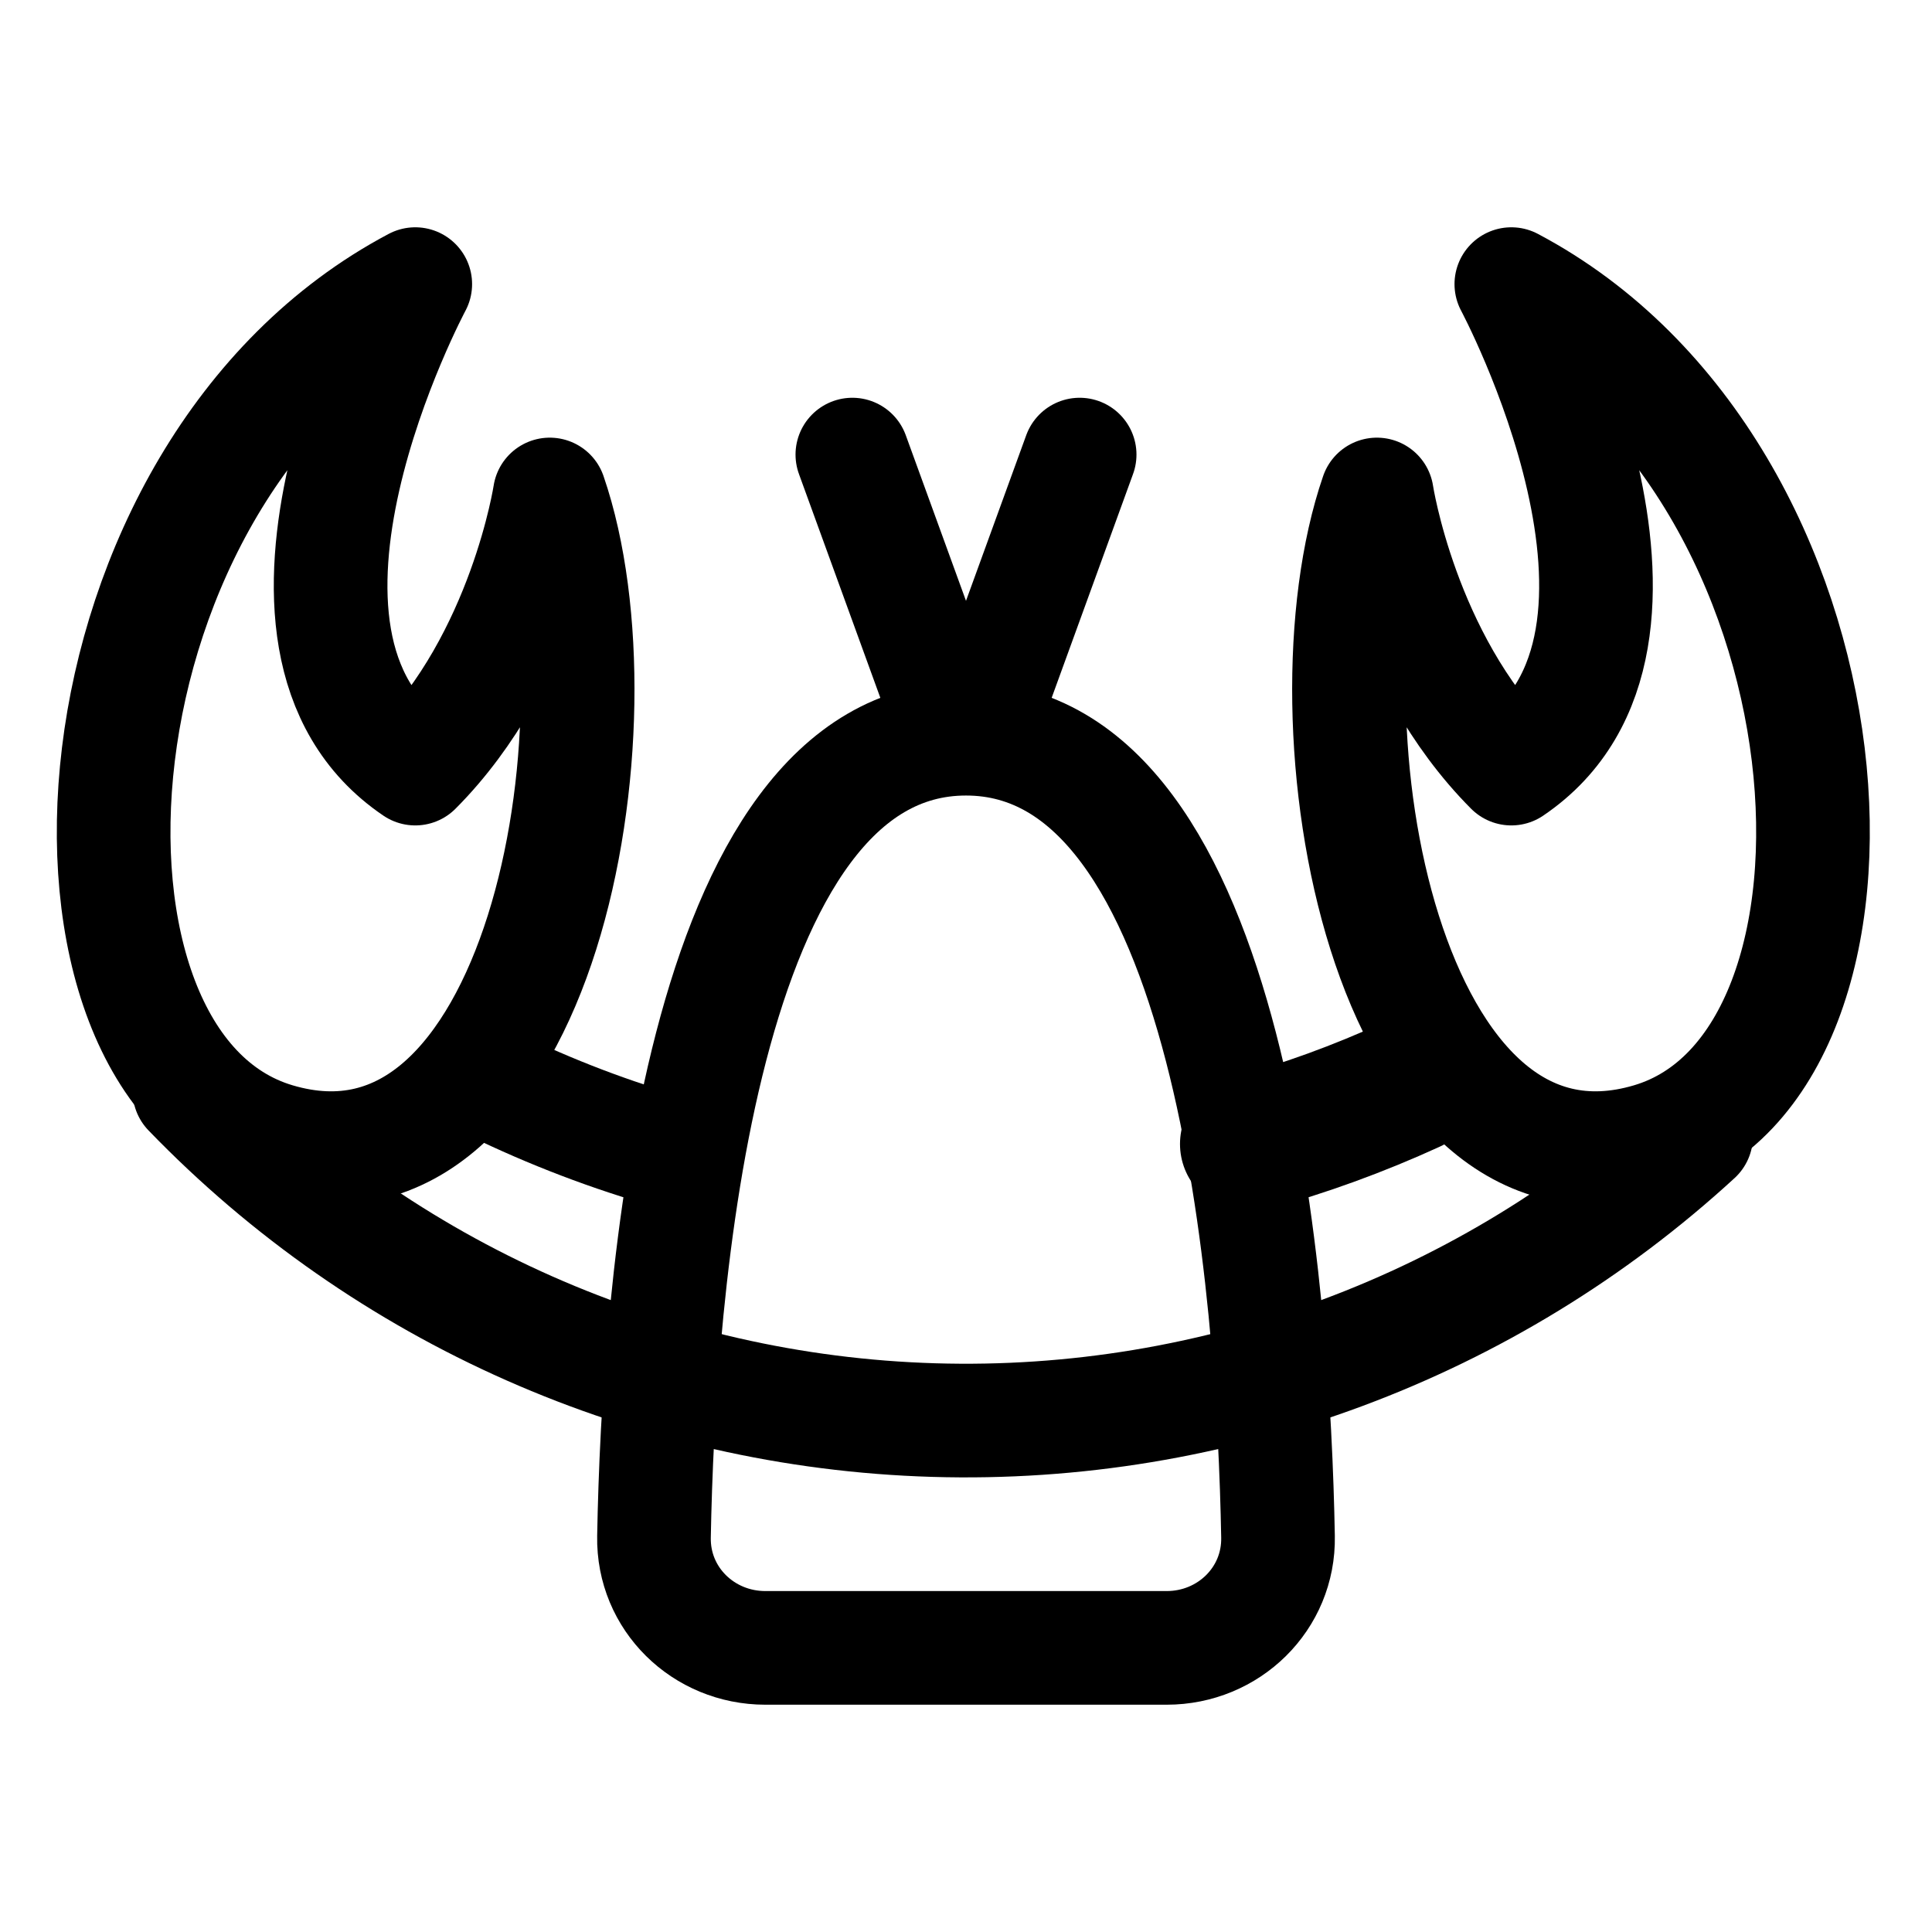
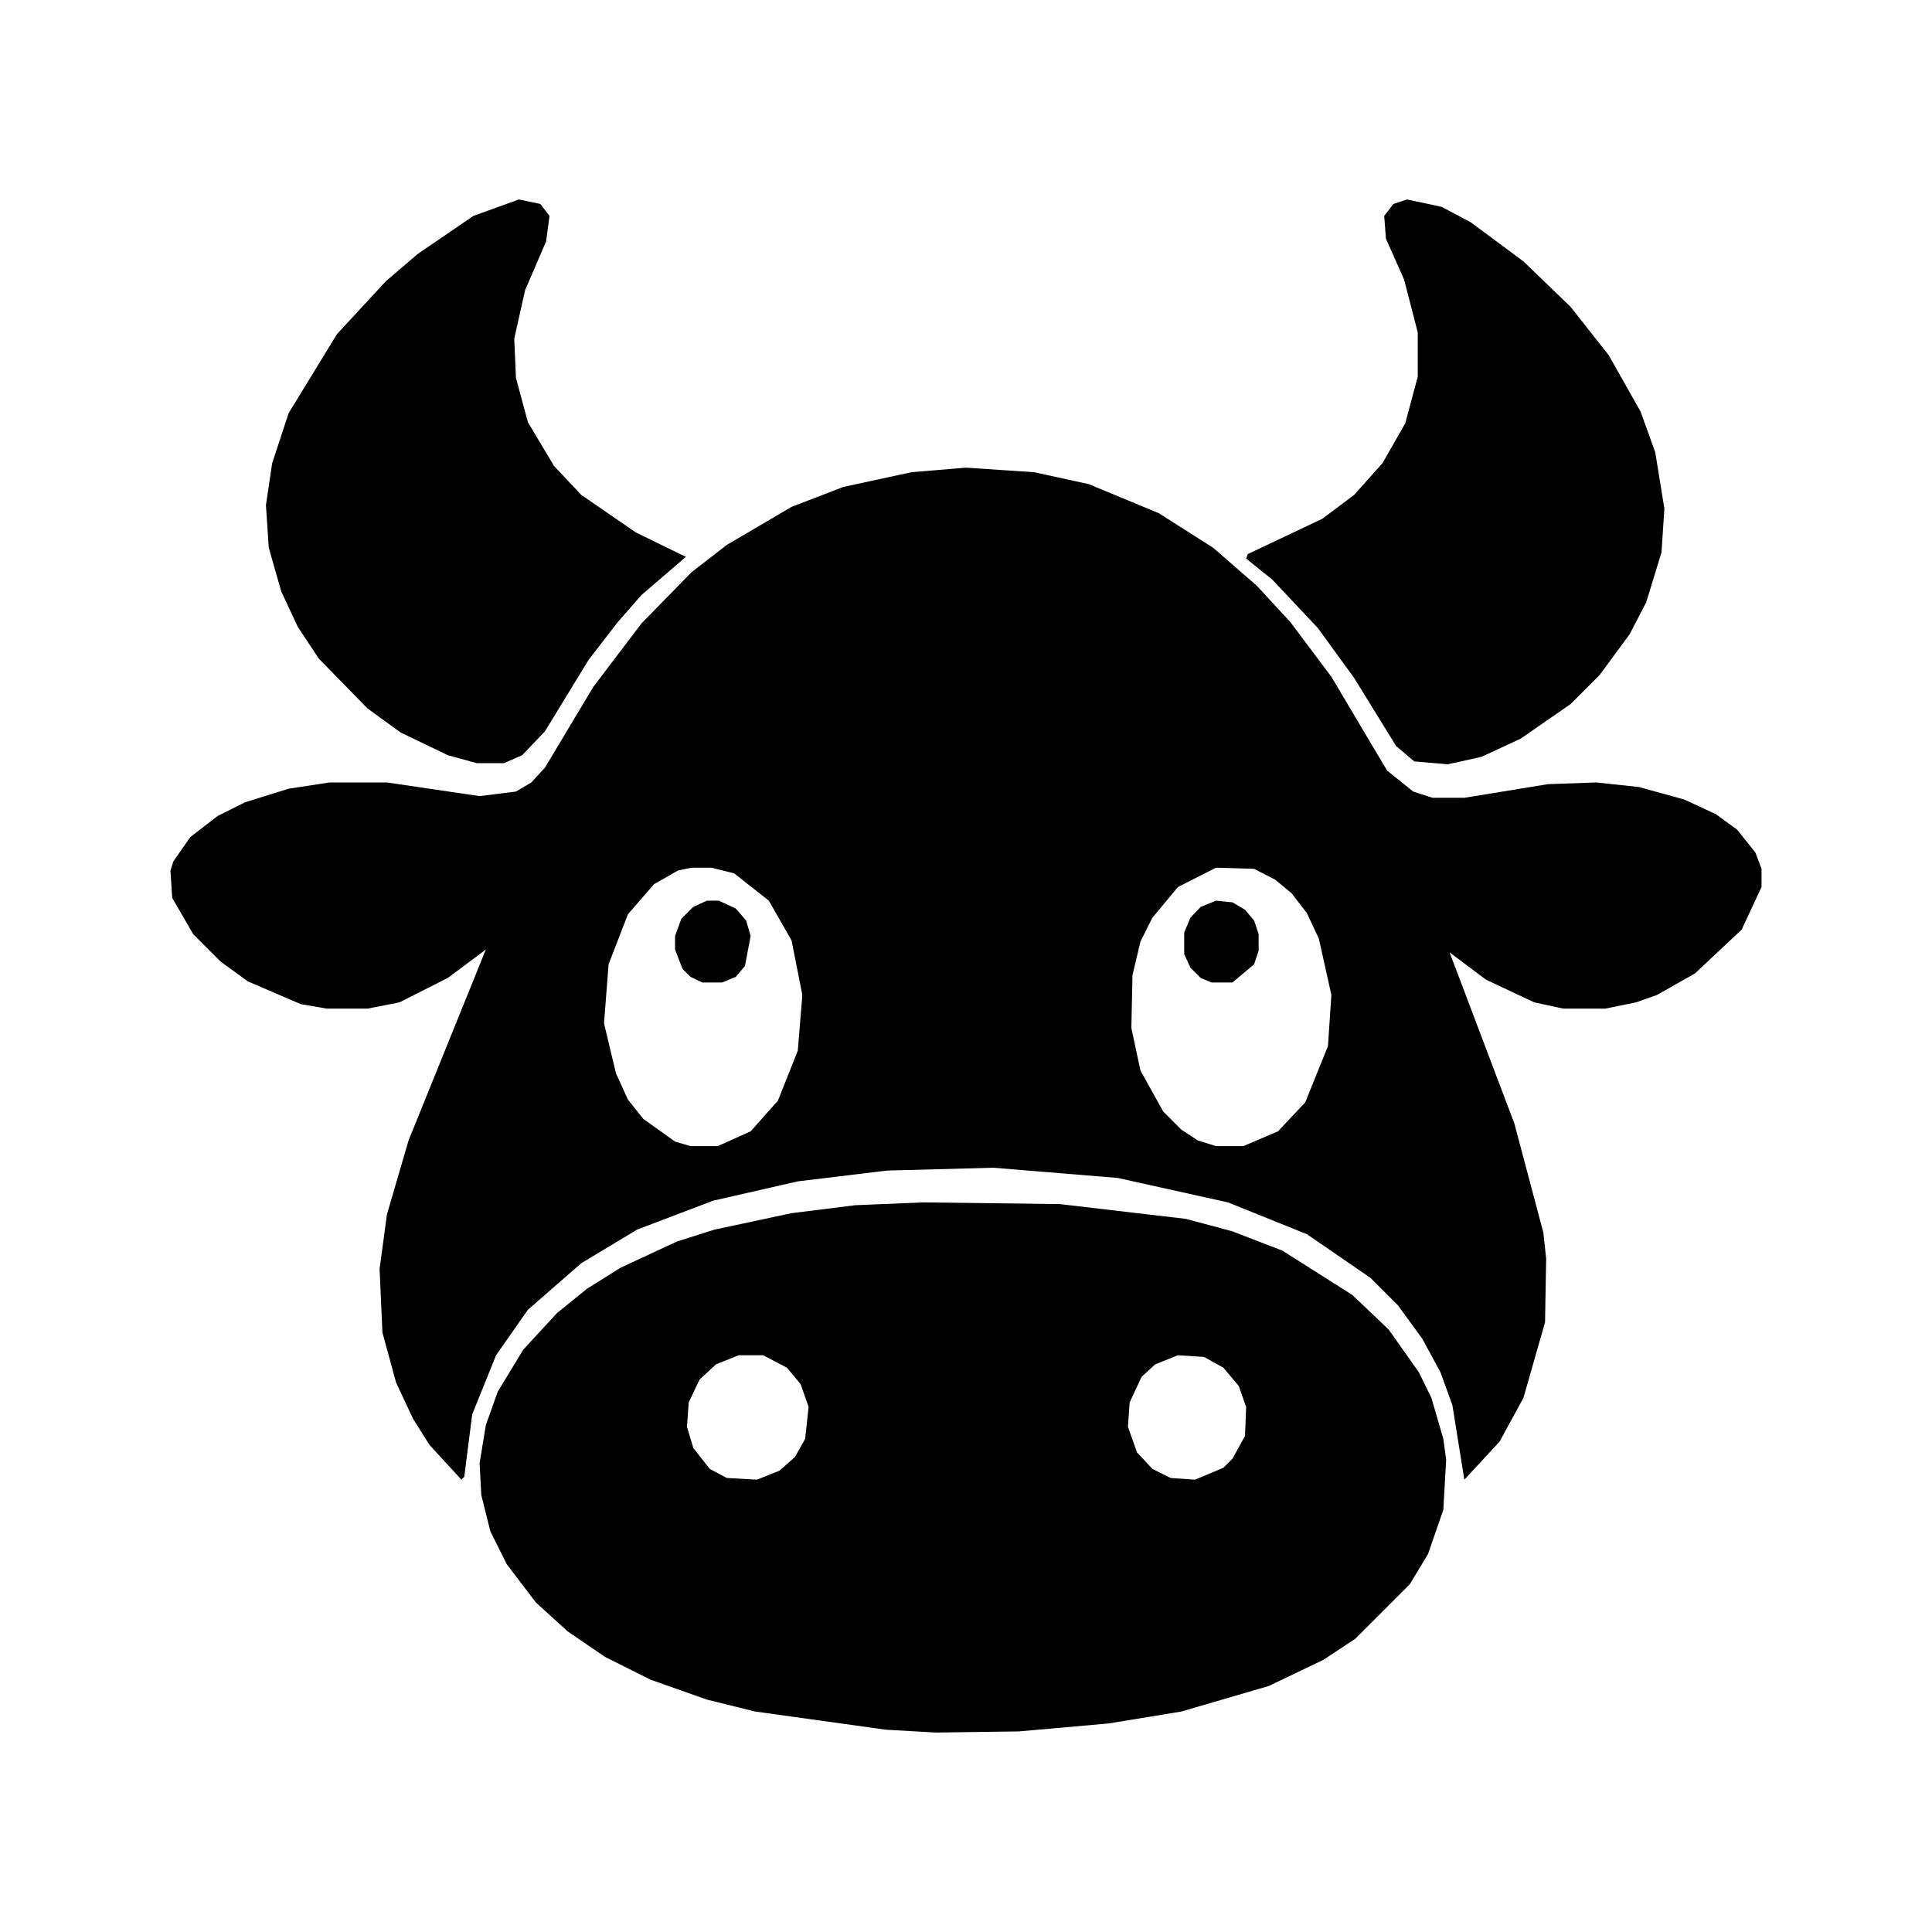
<svg xmlns="http://www.w3.org/2000/svg" width="34" height="34" viewBox="0 0 34 34" fill="none">
-   <path d="M22.491 27.045C22.511 28.136 21.622 29 20.532 29H13.469C12.378 29 11.489 28.136 11.509 27.045C11.587 22.776 12.282 13 17 13C21.718 13 22.413 22.776 22.491 27.045Z" stroke="black" stroke-width="2" stroke-linejoin="round" />
-   <path d="M15 8L17 13.5L19 8" stroke="black" stroke-width="2" stroke-linecap="round" stroke-linejoin="bevel" />
-   <path d="M7.308 13.526C9.236 11.593 9.675 8.702 9.675 8.702C11.061 12.731 9.528 21.438 4.867 20.059C0.425 18.745 1.073 8.301 7.308 5C7.308 5 3.956 11.258 7.308 13.526Z" stroke="black" stroke-width="2" stroke-linejoin="round" />
-   <path d="M26.597 13.526C24.67 11.593 24.231 8.702 24.231 8.702C22.844 12.731 24.378 21.438 29.038 20.059C33.481 18.745 32.832 8.301 26.597 5C26.597 5 29.949 11.258 26.597 13.526Z" stroke="black" stroke-width="2" stroke-linejoin="round" />
-   <path d="M29.849 19.996C26.199 23.348 21.383 25.14 16.429 24.991C11.475 24.843 6.776 22.764 3.333 19.199" stroke="black" stroke-width="2" stroke-linecap="round" />
-   <path d="M24.839 19.088C23.911 19.513 22.95 19.863 21.966 20.132" stroke="black" stroke-width="2.4" stroke-linecap="round" />
-   <path d="M11.644 20.23C10.556 19.91 9.498 19.493 8.484 18.985" stroke="black" stroke-width="2" stroke-linecap="round" />
+   <path d="M9.13 3.51L9.51 3.59L9.67 3.8L9.61 4.25L9.24 5.11L9.05 5.96L9.08 6.65L9.29 7.43L9.75 8.2L10.23 8.71L11.19 9.37L12.07 9.8L11.29 10.47L10.87 10.95L10.36 11.61L9.59 12.87L9.19 13.29L8.87 13.43L8.39 13.43L7.88 13.29L7.05 12.89L6.47 12.47L5.61 11.59L5.24 11.03L4.95 10.41L4.73 9.64L4.68 8.89L4.79 8.15L5.08 7.27L5.93 5.88L6.79 4.95L7.35 4.47L8.33 3.8Z M24.76 3.51L25.37 3.64L25.88 3.91L26.81 4.6L27.64 5.4L28.31 6.25L28.87 7.24L29.13 7.96L29.29 8.95L29.24 9.72L28.97 10.6L28.68 11.16L28.15 11.88L27.64 12.39L26.76 13L26.07 13.32L25.48 13.45L24.89 13.4L24.57 13.13L23.83 11.93L23.19 11.05L22.39 10.2L21.93 9.83L21.96 9.75L23.27 9.13L23.83 8.71L24.33 8.15L24.73 7.45L24.95 6.63L24.95 5.85L24.71 4.92L24.39 4.2L24.36 3.8L24.52 3.59Z M17 8.23L18.2 8.31L19.16 8.52L20.39 9.03L21.35 9.64L22.12 10.31L22.71 10.95L23.43 11.91L24.41 13.56L24.87 13.93L25.21 14.04L25.77 14.04L27.24 13.8L28.09 13.77L28.84 13.85L29.64 14.07L30.2 14.33L30.57 14.6L30.89 15L31 15.29L31 15.61L30.65 16.36L29.83 17.13L29.16 17.51L28.79 17.64L28.25 17.75L27.51 17.75L27 17.64L26.15 17.24L25.51 16.76L26.65 19.77L27.16 21.69L27.21 22.15L27.19 23.27L26.81 24.6L26.39 25.37L25.77 26.04L25.56 24.73L25.35 24.15L25.03 23.56L24.6 22.97L24.12 22.49L23 21.72L21.61 21.16L19.67 20.73L17.48 20.55L15.61 20.6L14.04 20.79L12.55 21.13L11.21 21.64L10.23 22.23L9.29 23.05L8.73 23.85L8.31 24.89L8.17 25.99L8.12 26.04L7.56 25.43L7.27 24.97L6.97 24.33L6.73 23.45L6.68 22.33L6.81 21.37L7.19 20.07L8.55 16.71L7.88 17.21L7.03 17.64L6.47 17.75L5.75 17.75L5.29 17.67L4.36 17.27L3.88 16.92L3.4 16.44L3.03 15.8L3 15.32L3.05 15.16L3.35 14.73L3.83 14.36L4.31 14.12L5.08 13.88L5.8 13.77L6.81 13.77L8.44 14.01L9.08 13.93L9.35 13.77L9.59 13.51L10.44 12.09L11.29 10.97L12.17 10.07L12.79 9.59L13.93 8.92L14.84 8.57L16.04 8.31Z M12.44 15.85L12.65 15.85L12.95 15.99L13.13 16.2L13.21 16.47L13.11 17L12.95 17.19L12.71 17.29L12.36 17.29L12.15 17.19L12.01 17.05L11.88 16.71L11.88 16.47L11.99 16.17L12.2 15.96Z M21.4 15.85L21.69 15.88L21.91 16.01L22.07 16.2L22.15 16.44L22.15 16.73L22.07 16.97L21.69 17.29L21.32 17.29L21.13 17.21L20.95 17.03L20.84 16.79L20.84 16.41L20.95 16.15L21.13 15.96Z M16.25 21.16L18.65 21.19L20.87 21.45L21.69 21.67L22.57 22.01L23.8 22.79L24.44 23.4L24.97 24.15L25.19 24.6L25.4 25.32L25.45 25.69L25.4 26.57L25.13 27.35L24.81 27.88L23.85 28.84L23.29 29.21L22.33 29.67L20.79 30.12L19.51 30.33L17.93 30.47L16.47 30.49L15.59 30.44L13.29 30.12L12.44 29.91L11.45 29.56L10.65 29.16L9.99 28.71L9.43 28.2L8.92 27.53L8.63 26.95L8.47 26.31L8.44 25.75L8.55 25.08L8.76 24.49L9.21 23.75L9.8 23.11L10.33 22.68L10.92 22.31L11.91 21.85L12.57 21.64L13.93 21.35L15.05 21.21Z M12.17 15.27L12.52 15.27L12.92 15.37L13.53 15.85L13.93 16.55L14.12 17.51L14.04 18.49L13.69 19.37L13.21 19.91L12.63 20.17L12.15 20.17L11.88 20.09L11.32 19.69L11.05 19.35L10.84 18.89L10.63 18.01L10.71 16.97L11.05 16.09L11.51 15.56L11.93 15.32Z M21.4 15.27L22.07 15.29L22.44 15.48L22.73 15.72L23 16.07L23.21 16.52L23.43 17.51L23.37 18.41L22.97 19.4L22.49 19.91L21.88 20.17L21.4 20.17L21.08 20.07L20.79 19.88L20.47 19.56L20.07 18.84L19.91 18.09L19.93 17.16L20.07 16.57L20.28 16.15L20.73 15.61Z M13 23.85L13.43 23.85L13.85 24.07L14.09 24.36L14.23 24.76L14.17 25.32L13.99 25.64L13.72 25.88L13.32 26.04L12.79 26.01L12.49 25.85L12.2 25.48L12.09 25.11L12.12 24.68L12.31 24.28L12.6 24.01Z M20.73 23.85L21.19 23.88L21.53 24.07L21.8 24.39L21.93 24.76L21.91 25.27L21.69 25.67L21.53 25.83L21.03 26.04L20.6 26.01L20.28 25.85L20.01 25.56L19.85 25.11L19.88 24.68L20.09 24.23L20.33 24.01Z" fill="black" fill-rule="evenodd" />
</svg>
